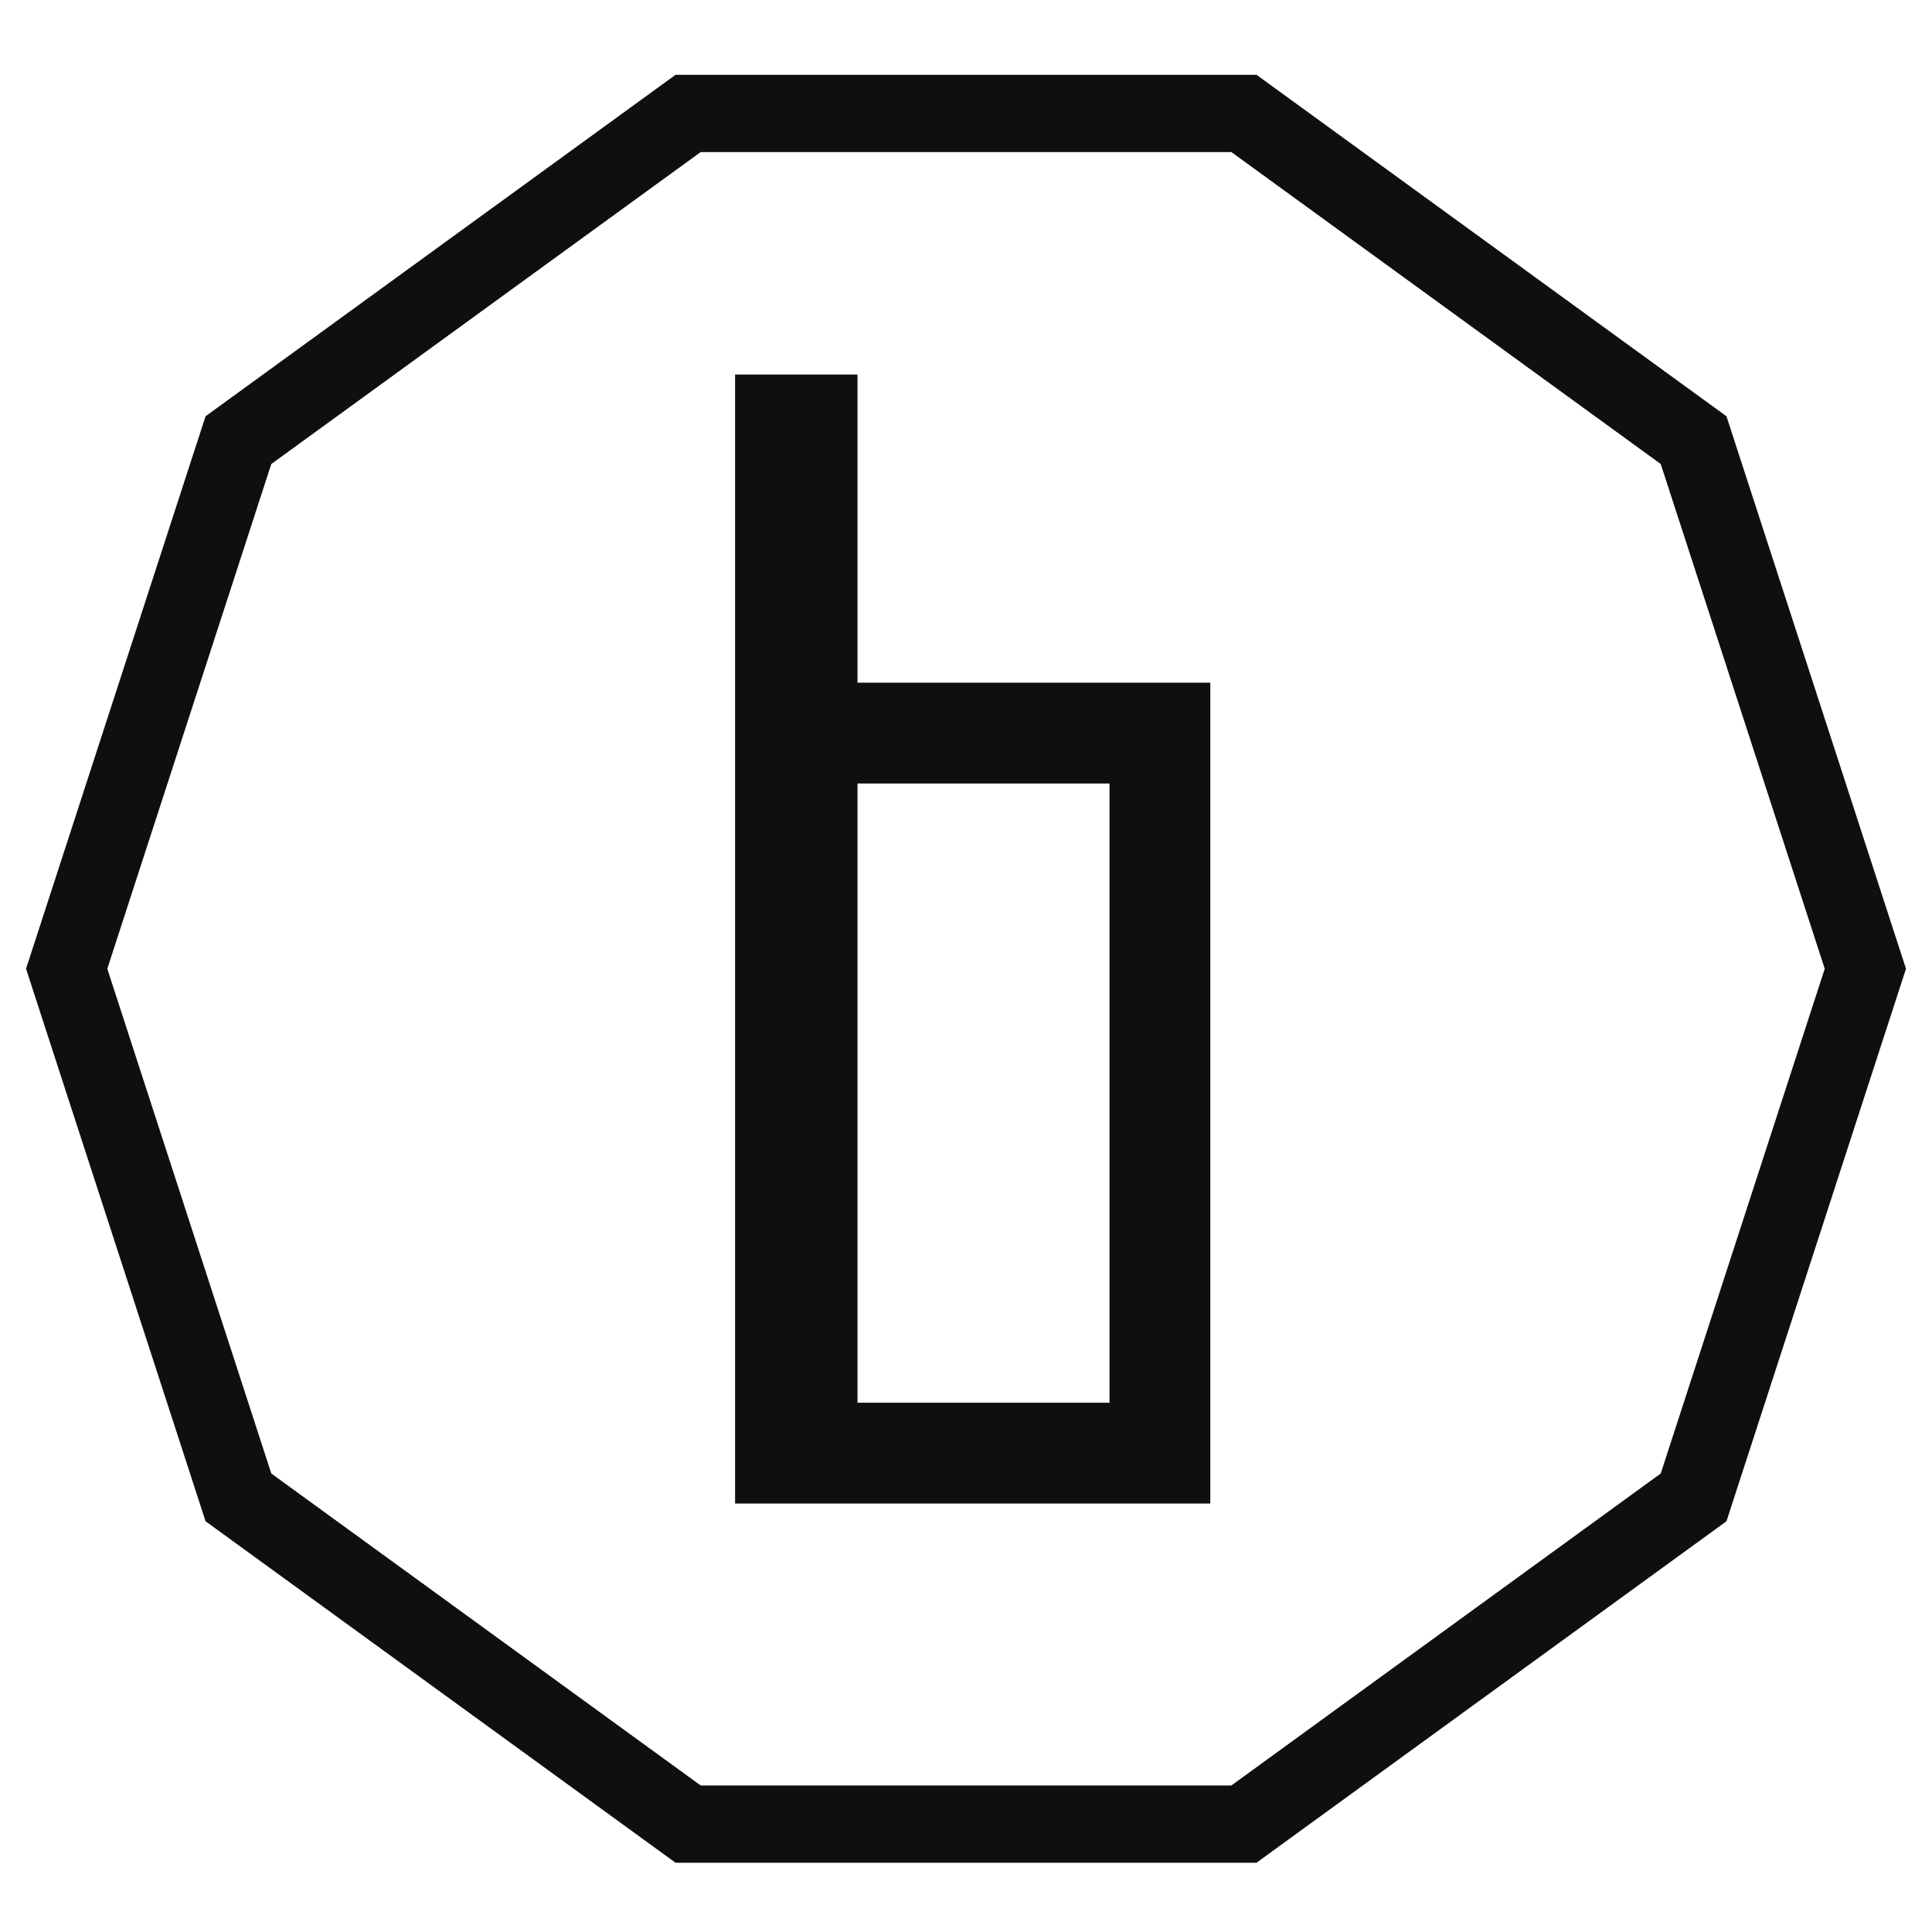
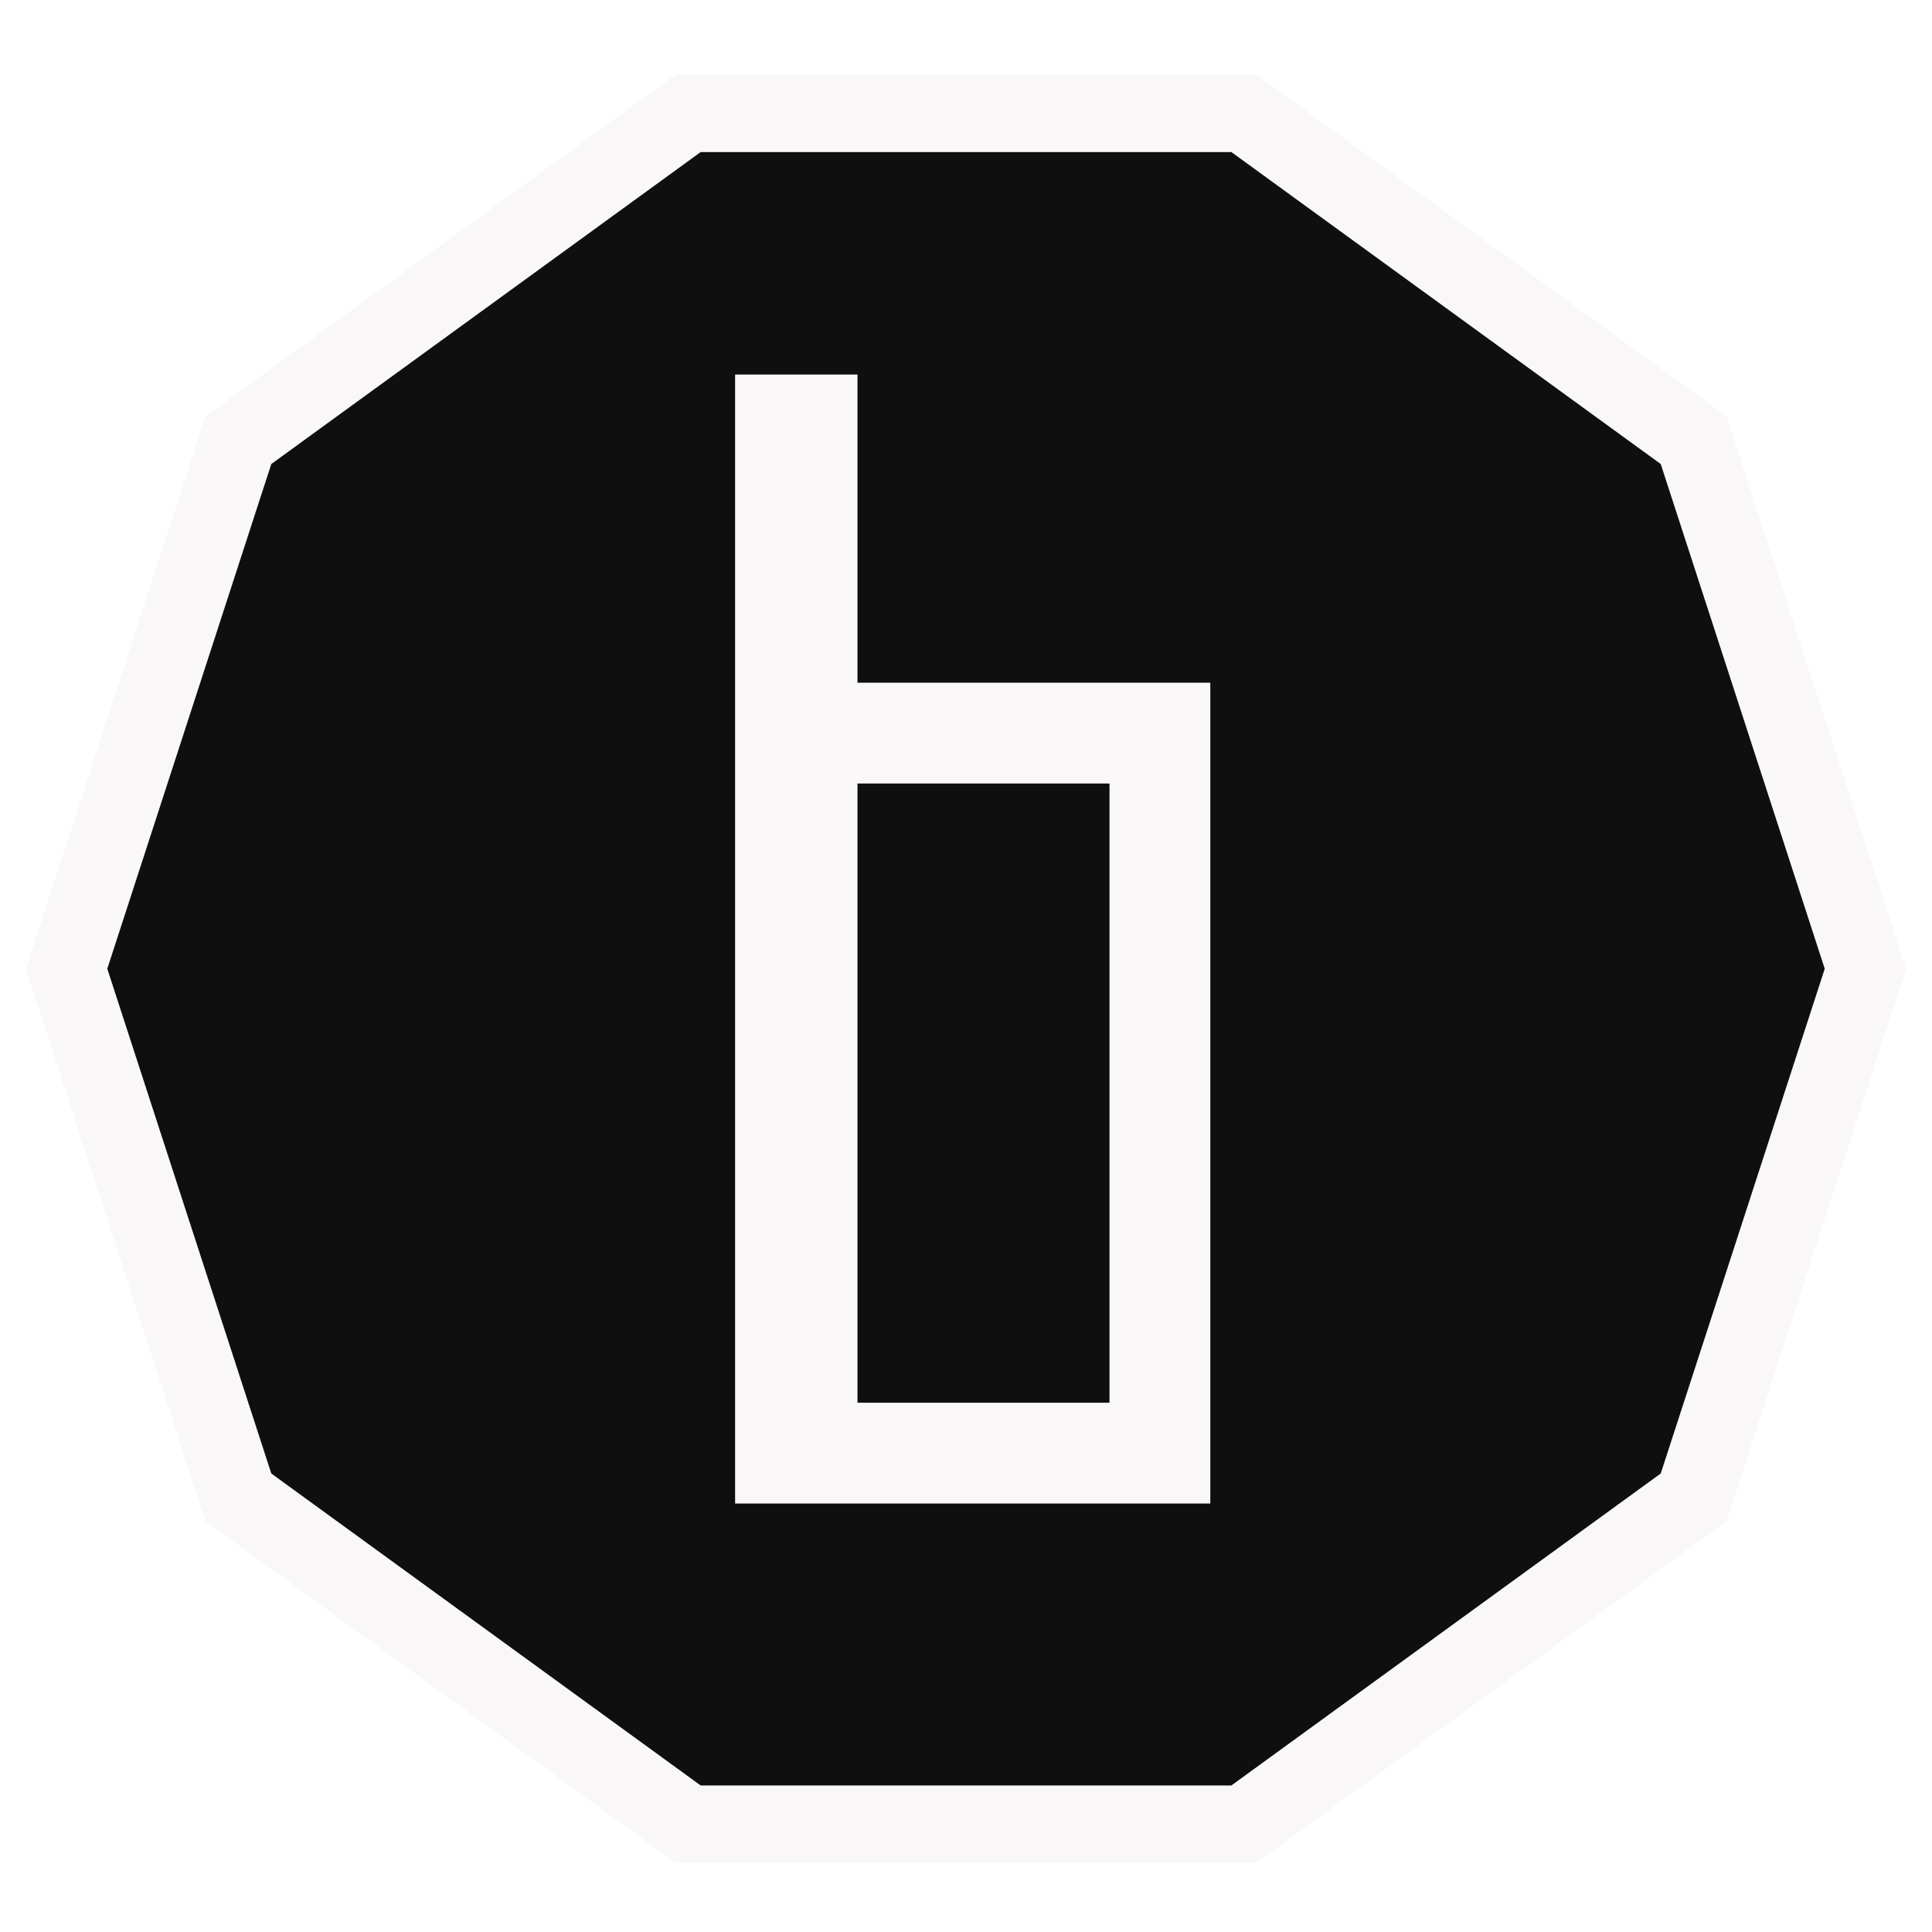
<svg xmlns="http://www.w3.org/2000/svg" viewBox="177.44 188.01 700 700">
-   <style>path{color:#0F0F0F}@media (prefers-color-scheme:dark){path{color:#F9F7F7}}</style>
-   <path fill="none" stroke-width="28" stroke-linecap="butt" stroke-linejoin="miter" stroke="currentColor" stroke-miterlimit="10" d="M 0.001 0.001 L -201.385 0.001 L -364.310 -118.370 L -426.545 -309.901 L -364.310 -501.432 L -201.385 -619.803 L 0.001 -619.803 L 162.923 -501.432 L 225.157 -309.901 L 162.923 -118.370 Z M 0.001 0.001 " transform="matrix(1, 0, 0, -1, 628.139, 229.110)" />
-   <path fill="currentColor" d="M 579.433 696.246 L 488.125 696.246 L 488.125 471.890 L 579.433 471.890 Z M 488.125 323.710 L 443.777 323.710 L 443.777 732.769 L 615.957 732.769 L 615.957 435.367 L 488.125 435.367 Z M 488.125 323.710 " />
+   <path fill="#0F0F0F" stroke-width="28" stroke-linecap="butt" stroke-linejoin="miter" stroke="#F9F7F7" stroke-miterlimit="10" d="M 0.001 0.001 L -201.385 0.001 L -364.310 -118.370 L -426.545 -309.901 L -364.310 -501.432 L -201.385 -619.803 L 0.001 -619.803 L 162.923 -501.432 L 225.157 -309.901 L 162.923 -118.370 Z M 0.001 0.001 " transform="matrix(1, 0, 0, -1, 628.139, 229.110)" />
+   <path fill="#F9F7F7" d="M 579.433 696.246 L 488.125 696.246 L 488.125 471.890 L 579.433 471.890 Z M 488.125 323.710 L 443.777 323.710 L 443.777 732.769 L 615.957 732.769 L 615.957 435.367 L 488.125 435.367 Z M 488.125 323.710 " />
</svg>
